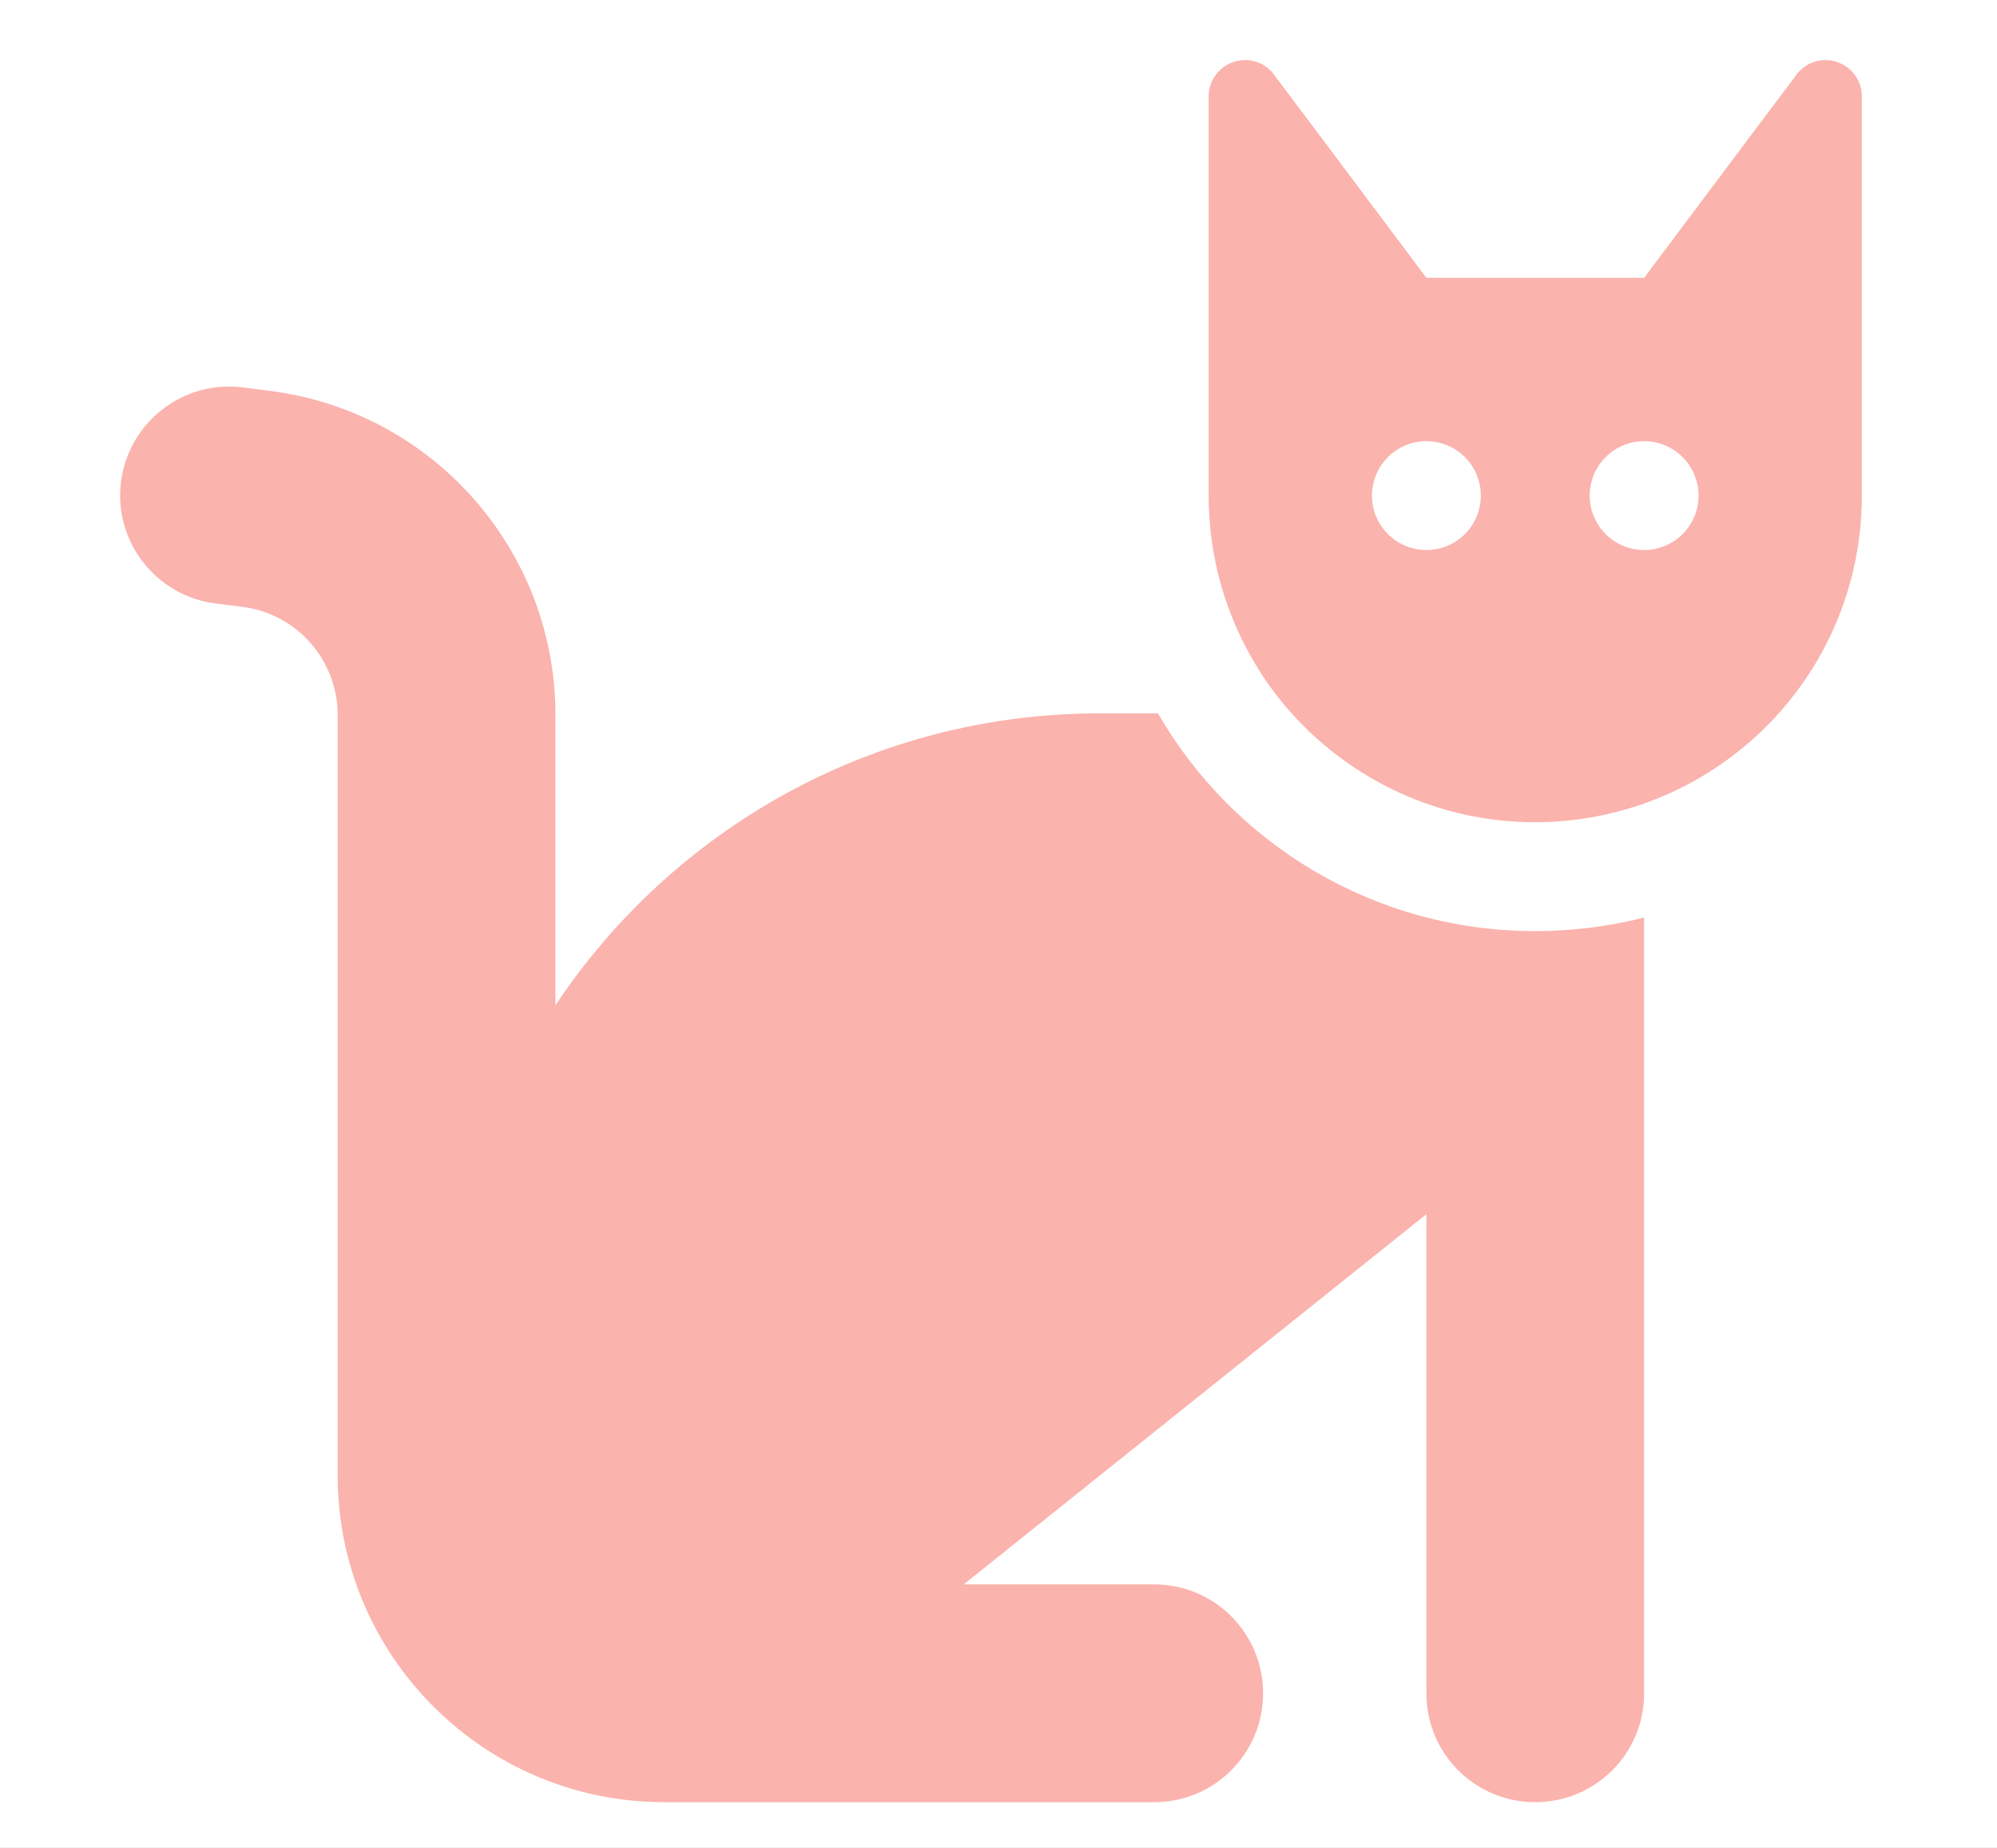
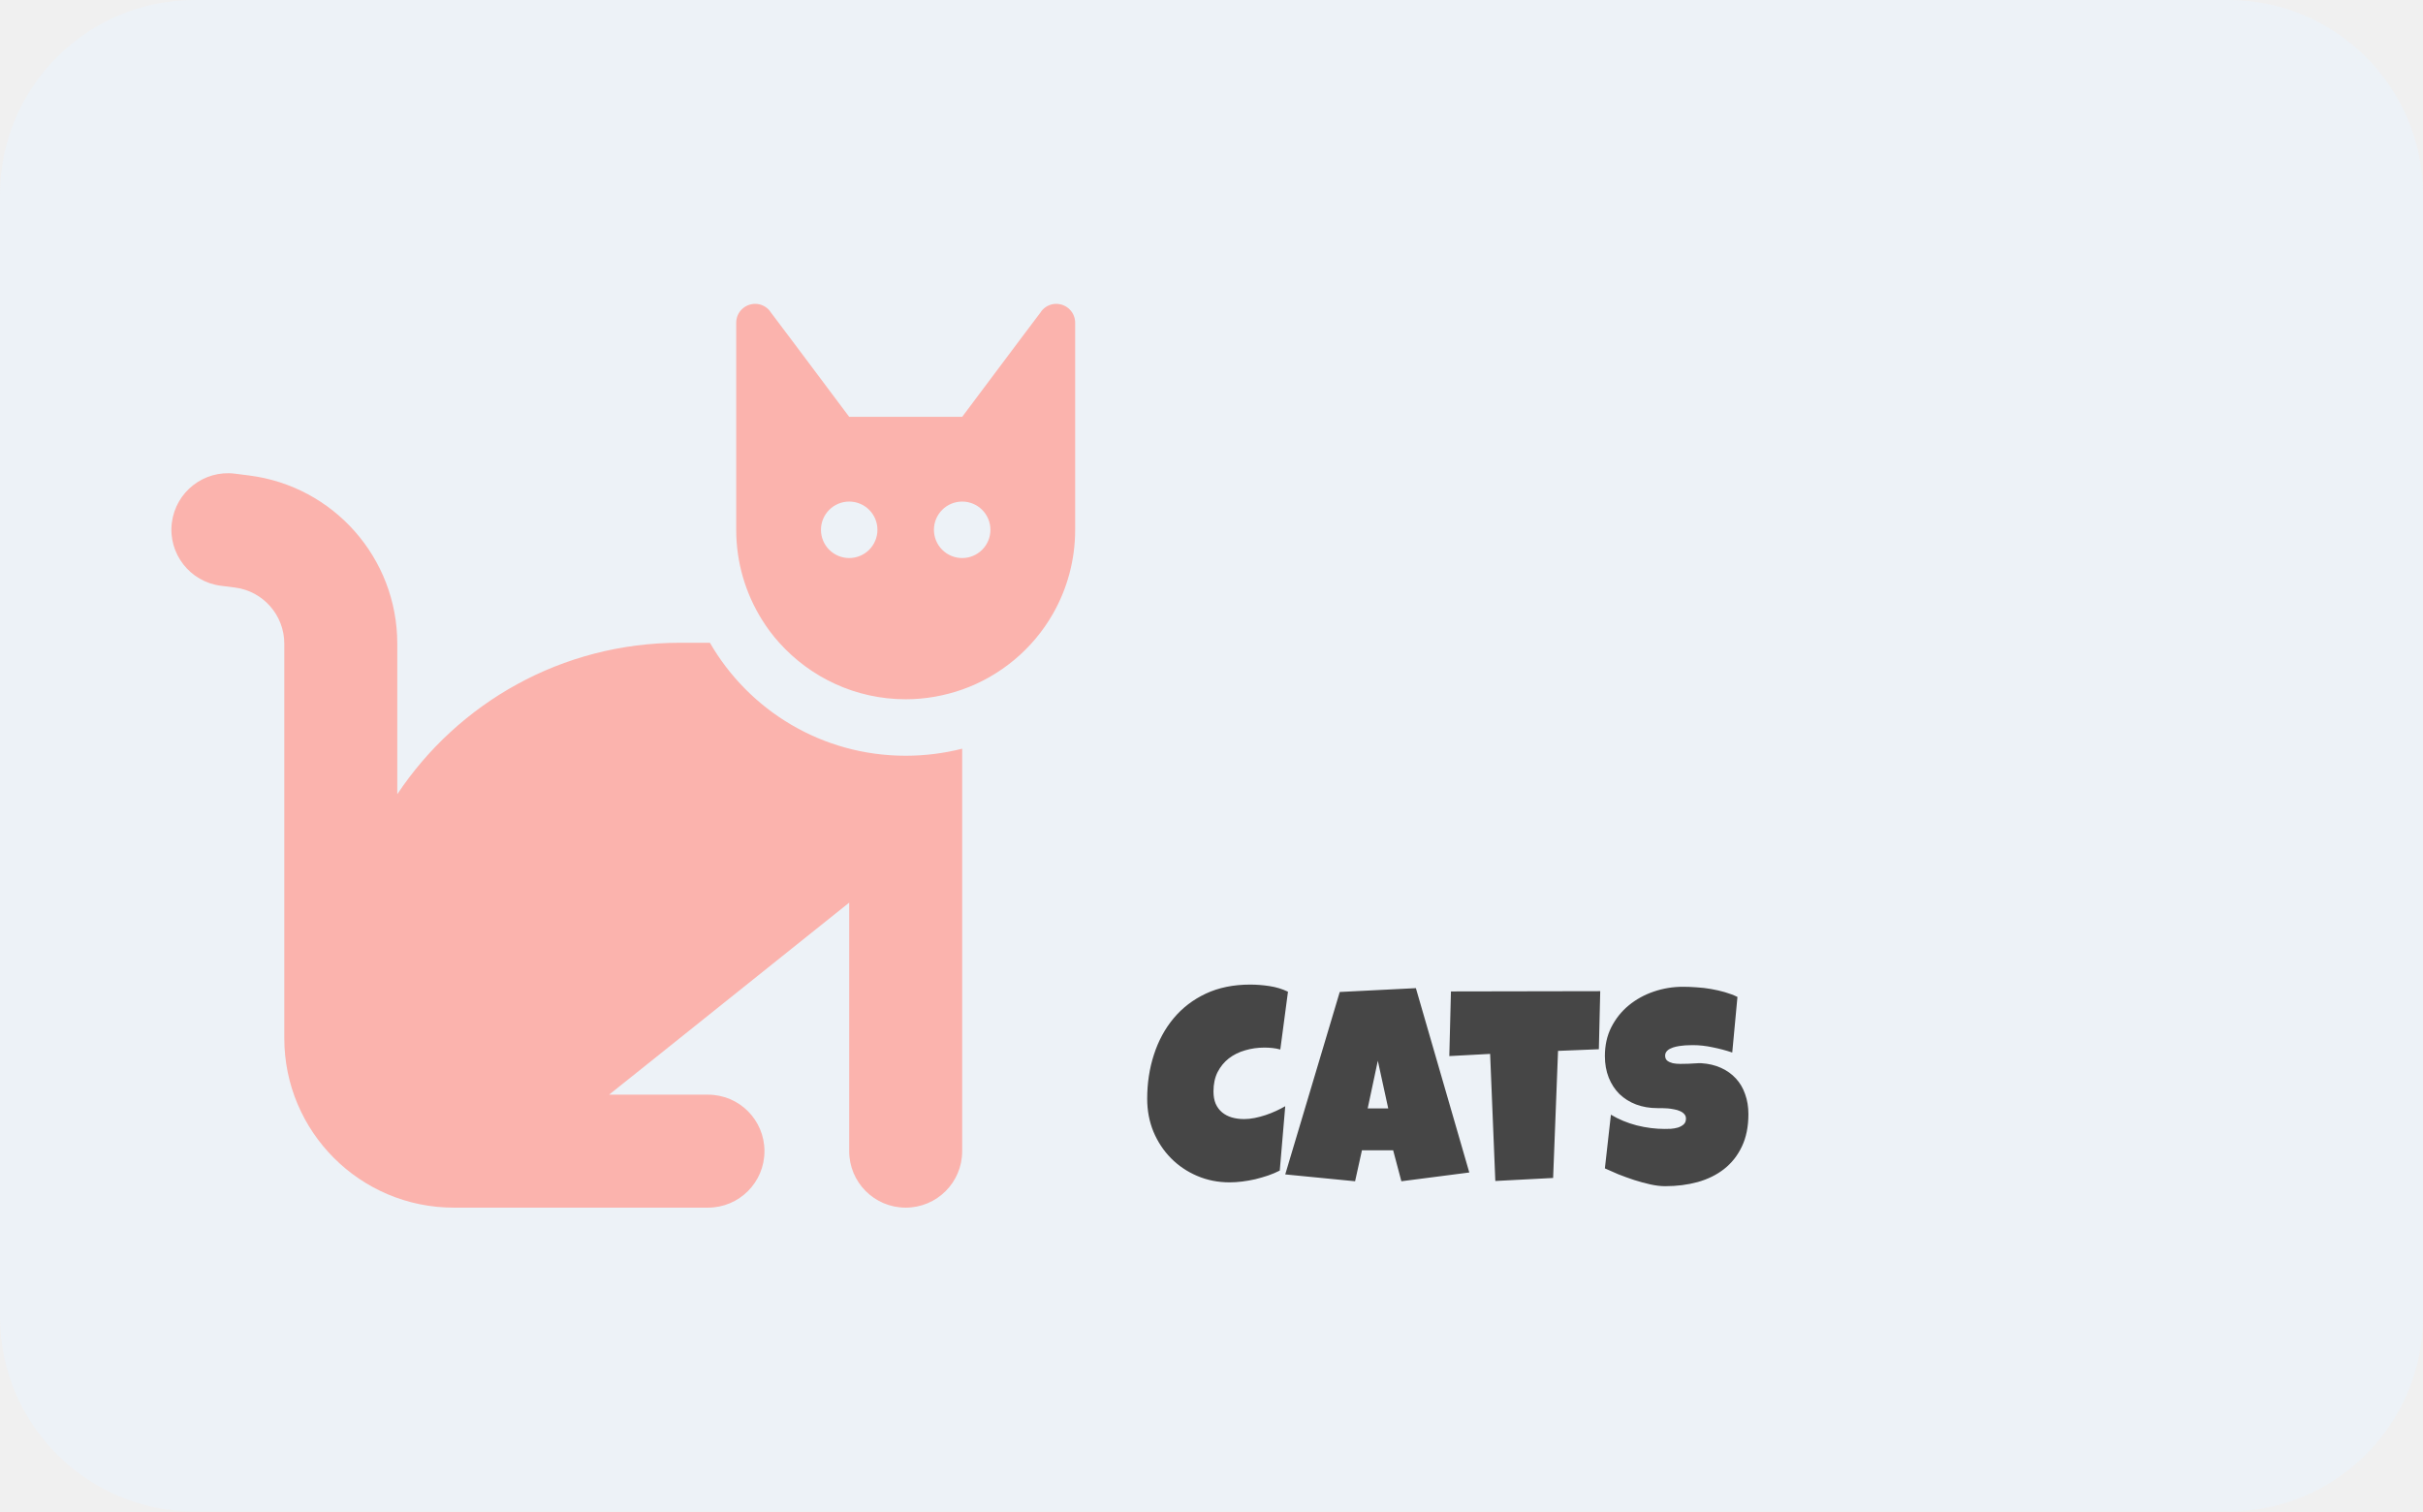
- <svg xmlns="http://www.w3.org/2000/svg" width="133" height="123" viewBox="0 0 133 123" fill="none">
-   <rect width="133" height="123" fill="white" />
-   <path d="M73.245 47.5H77.12C82.127 56.177 91.508 62 102.248 62C104.74 62 107.187 61.683 109.499 61.094V112.75C109.499 116.76 106.258 120 102.248 120C98.237 120 94.997 116.76 94.997 112.75V80.85L64.182 105.5H76.871C80.881 105.5 84.121 108.74 84.121 112.75C84.121 116.76 80.881 120 76.871 120H44.242C32.233 120 22.49 110.258 22.49 98.25V47.613C22.49 43.966 19.771 40.862 16.146 40.409L14.356 40.182C10.391 39.684 7.558 36.059 8.057 32.094C8.555 28.129 12.181 25.297 16.146 25.795L17.936 26.022C28.812 27.381 36.992 36.625 36.992 47.613V66.939C44.786 55.226 58.109 47.5 73.245 47.5ZM109.499 53.504C107.233 54.297 104.786 54.75 102.248 54.75C95.813 54.75 90.012 51.941 86.025 47.5C85.186 46.571 84.438 45.574 83.781 44.509C81.697 41.156 80.496 37.214 80.496 33V6.424C80.496 5.088 81.561 4.023 82.898 4H82.943C83.691 4 84.393 4.362 84.846 4.952V4.974L87.746 8.826L93.91 17.05L94.997 18.5H109.499L110.586 17.05L116.749 8.826L119.65 4.974V4.952C120.103 4.362 120.805 4 121.553 4H121.598C122.935 4.023 124 5.088 124 6.424V33C124 36.919 122.958 40.612 121.145 43.784C118.585 48.27 114.438 51.759 109.499 53.504ZM98.623 33C98.623 32.039 98.241 31.117 97.561 30.437C96.881 29.757 95.959 29.375 94.997 29.375C94.036 29.375 93.114 29.757 92.434 30.437C91.754 31.117 91.372 32.039 91.372 33C91.372 33.961 91.754 34.883 92.434 35.563C93.114 36.243 94.036 36.625 94.997 36.625C95.959 36.625 96.881 36.243 97.561 35.563C98.241 34.883 98.623 33.961 98.623 33ZM109.499 36.625C110.46 36.625 111.382 36.243 112.062 35.563C112.742 34.883 113.124 33.961 113.124 33C113.124 32.039 112.742 31.117 112.062 30.437C111.382 29.757 110.46 29.375 109.499 29.375C108.537 29.375 107.615 29.757 106.935 30.437C106.255 31.117 105.873 32.039 105.873 33C105.873 33.961 106.255 34.883 106.935 35.563C107.615 36.243 108.537 36.625 109.499 36.625Z" fill="#FBB3AD" />
+ <svg xmlns="http://www.w3.org/2000/svg" width="311" height="194" viewBox="0 0 311 194" fill="none">
+   <rect width="311" height="194" rx="25" fill="#EDF2F7" />
+   <path d="M87.245 82.5H91.12C96.127 91.177 105.508 97 116.248 97C118.74 97 121.187 96.683 123.499 96.094V147.75C123.499 151.76 120.258 155 116.248 155C112.237 155 108.997 151.76 108.997 147.75V115.85L78.182 140.5H90.871C94.881 140.5 98.121 143.74 98.121 147.75C98.121 151.76 94.881 155 90.871 155H58.242C46.233 155 36.49 145.258 36.49 133.25V82.613C36.49 78.966 33.771 75.862 30.146 75.409L28.356 75.182C24.391 74.684 21.558 71.059 22.057 67.094C22.555 63.129 26.181 60.297 30.146 60.795L31.936 61.022C42.812 62.381 50.992 71.625 50.992 82.613V101.939C58.786 90.226 72.109 82.5 87.245 82.5ZM123.499 88.504C121.233 89.297 118.786 89.75 116.248 89.75C109.813 89.75 104.012 86.941 100.025 82.5C99.186 81.571 98.438 80.574 97.781 79.509C95.697 76.156 94.496 72.214 94.496 68V41.424C94.496 40.087 95.561 39.023 96.898 39H96.943C97.691 39 98.393 39.362 98.846 39.952V39.974L101.747 43.826L107.91 52.05L108.997 53.5H123.499L124.586 52.05L130.749 43.826L133.65 39.974V39.952C134.103 39.362 134.805 39 135.553 39H135.598C136.935 39.023 138 40.087 138 41.424V68C138 71.919 136.958 75.612 135.145 78.784C132.585 83.27 128.438 86.759 123.499 88.504ZM112.623 68C112.623 67.039 112.241 66.117 111.561 65.437C110.881 64.757 109.959 64.375 108.997 64.375C108.036 64.375 107.114 64.757 106.434 65.437C105.754 66.117 105.372 67.039 105.372 68C105.372 68.961 105.754 69.883 106.434 70.563C107.114 71.243 108.036 71.625 108.997 71.625C109.959 71.625 110.881 71.243 111.561 70.563C112.241 69.883 112.623 68.961 112.623 68ZM123.499 71.625C124.46 71.625 125.382 71.243 126.062 70.563C126.742 69.883 127.124 68.961 127.124 68C127.124 67.039 126.742 66.117 126.062 65.437C125.382 64.757 124.46 64.375 123.499 64.375C122.537 64.375 121.615 64.757 120.935 65.437C120.255 66.117 119.873 67.039 119.873 68C119.873 68.961 120.255 69.883 120.935 70.563C121.615 71.243 122.537 71.625 123.499 71.625Z" fill="#FBB3AD" />
+   <path d="M165.316 127.285L164.332 134.703C163.992 134.609 163.652 134.545 163.312 134.51C162.973 134.475 162.633 134.457 162.293 134.457C161.426 134.457 160.6 134.574 159.814 134.809C159.029 135.031 158.332 135.377 157.723 135.846C157.125 136.314 156.645 136.9 156.281 137.604C155.93 138.307 155.754 139.133 155.754 140.082C155.754 140.691 155.848 141.219 156.035 141.664C156.234 142.109 156.51 142.479 156.861 142.771C157.213 143.064 157.629 143.281 158.109 143.422C158.59 143.562 159.117 143.633 159.691 143.633C160.125 143.633 160.576 143.586 161.045 143.492C161.514 143.398 161.977 143.275 162.434 143.123C162.891 142.971 163.336 142.795 163.77 142.596C164.203 142.396 164.602 142.191 164.965 141.98L164.262 150.242C163.805 150.477 163.307 150.688 162.768 150.875C162.24 151.051 161.695 151.209 161.133 151.35C160.57 151.479 160.008 151.578 159.445 151.648C158.883 151.719 158.344 151.754 157.828 151.754C156.34 151.754 154.951 151.479 153.662 150.928C152.373 150.377 151.254 149.621 150.305 148.66C149.355 147.699 148.605 146.568 148.055 145.268C147.516 143.955 147.246 142.543 147.246 141.031C147.246 139.027 147.533 137.141 148.107 135.371C148.682 133.59 149.525 132.031 150.639 130.695C151.752 129.359 153.129 128.305 154.77 127.531C156.422 126.758 158.32 126.371 160.465 126.371C161.273 126.371 162.1 126.436 162.943 126.564C163.799 126.693 164.59 126.934 165.316 127.285ZM188.59 150.488L179.871 151.613L178.816 147.641H174.809L173.93 151.613L164.965 150.734L171.961 127.32L181.734 126.828L188.59 150.488ZM178.184 142.262L176.848 136.145L175.547 142.262H178.184ZM205.395 127.215L205.219 134.668L199.98 134.879L199.348 151.191L191.93 151.578L191.262 135.266L186.023 135.547L186.234 127.25L205.395 127.215ZM224.414 143C224.414 144.605 224.133 145.994 223.57 147.166C223.02 148.326 222.258 149.287 221.285 150.049C220.324 150.799 219.193 151.355 217.893 151.719C216.604 152.07 215.215 152.246 213.727 152.246C213.152 152.246 212.52 152.17 211.828 152.018C211.148 151.865 210.457 151.678 209.754 151.455C209.051 151.221 208.371 150.975 207.715 150.717C207.07 150.447 206.496 150.195 205.992 149.961L206.766 143.07C207.762 143.668 208.863 144.125 210.07 144.441C211.289 144.746 212.484 144.898 213.656 144.898C213.879 144.898 214.148 144.893 214.465 144.881C214.781 144.857 215.08 144.805 215.361 144.723C215.654 144.629 215.9 144.494 216.1 144.318C216.299 144.143 216.398 143.891 216.398 143.562C216.398 143.34 216.328 143.152 216.188 143C216.047 142.836 215.865 142.707 215.643 142.613C215.42 142.508 215.168 142.432 214.887 142.385C214.605 142.326 214.33 142.285 214.061 142.262C213.791 142.238 213.539 142.227 213.305 142.227C213.07 142.227 212.883 142.227 212.742 142.227C211.734 142.227 210.814 142.068 209.982 141.752C209.162 141.436 208.453 140.99 207.855 140.416C207.27 139.83 206.812 139.127 206.484 138.307C206.156 137.475 205.992 136.555 205.992 135.547C205.992 134.164 206.268 132.928 206.818 131.838C207.381 130.736 208.125 129.805 209.051 129.043C209.988 128.27 211.061 127.678 212.268 127.268C213.475 126.857 214.723 126.652 216.012 126.652C216.586 126.652 217.178 126.676 217.787 126.723C218.396 126.758 219 126.828 219.598 126.934C220.207 127.039 220.799 127.174 221.373 127.338C221.947 127.502 222.492 127.707 223.008 127.953L222.34 135.09C221.543 134.82 220.705 134.598 219.826 134.422C218.959 134.234 218.109 134.141 217.277 134.141C217.125 134.141 216.926 134.146 216.68 134.158C216.445 134.158 216.193 134.176 215.924 134.211C215.666 134.234 215.402 134.275 215.133 134.334C214.863 134.393 214.623 134.475 214.412 134.58C214.201 134.674 214.031 134.803 213.902 134.967C213.773 135.131 213.715 135.324 213.727 135.547C213.738 135.805 213.832 136.004 214.008 136.145C214.195 136.285 214.43 136.391 214.711 136.461C215.004 136.52 215.32 136.549 215.66 136.549C216.012 136.549 216.357 136.543 216.697 136.531C217.037 136.508 217.354 136.49 217.646 136.479C217.939 136.455 218.18 136.449 218.367 136.461C219.305 136.52 220.148 136.719 220.898 137.059C221.648 137.398 222.281 137.85 222.797 138.412C223.324 138.975 223.723 139.648 223.992 140.434C224.273 141.207 224.414 142.062 224.414 143Z" fill="#464646" />
</svg>
